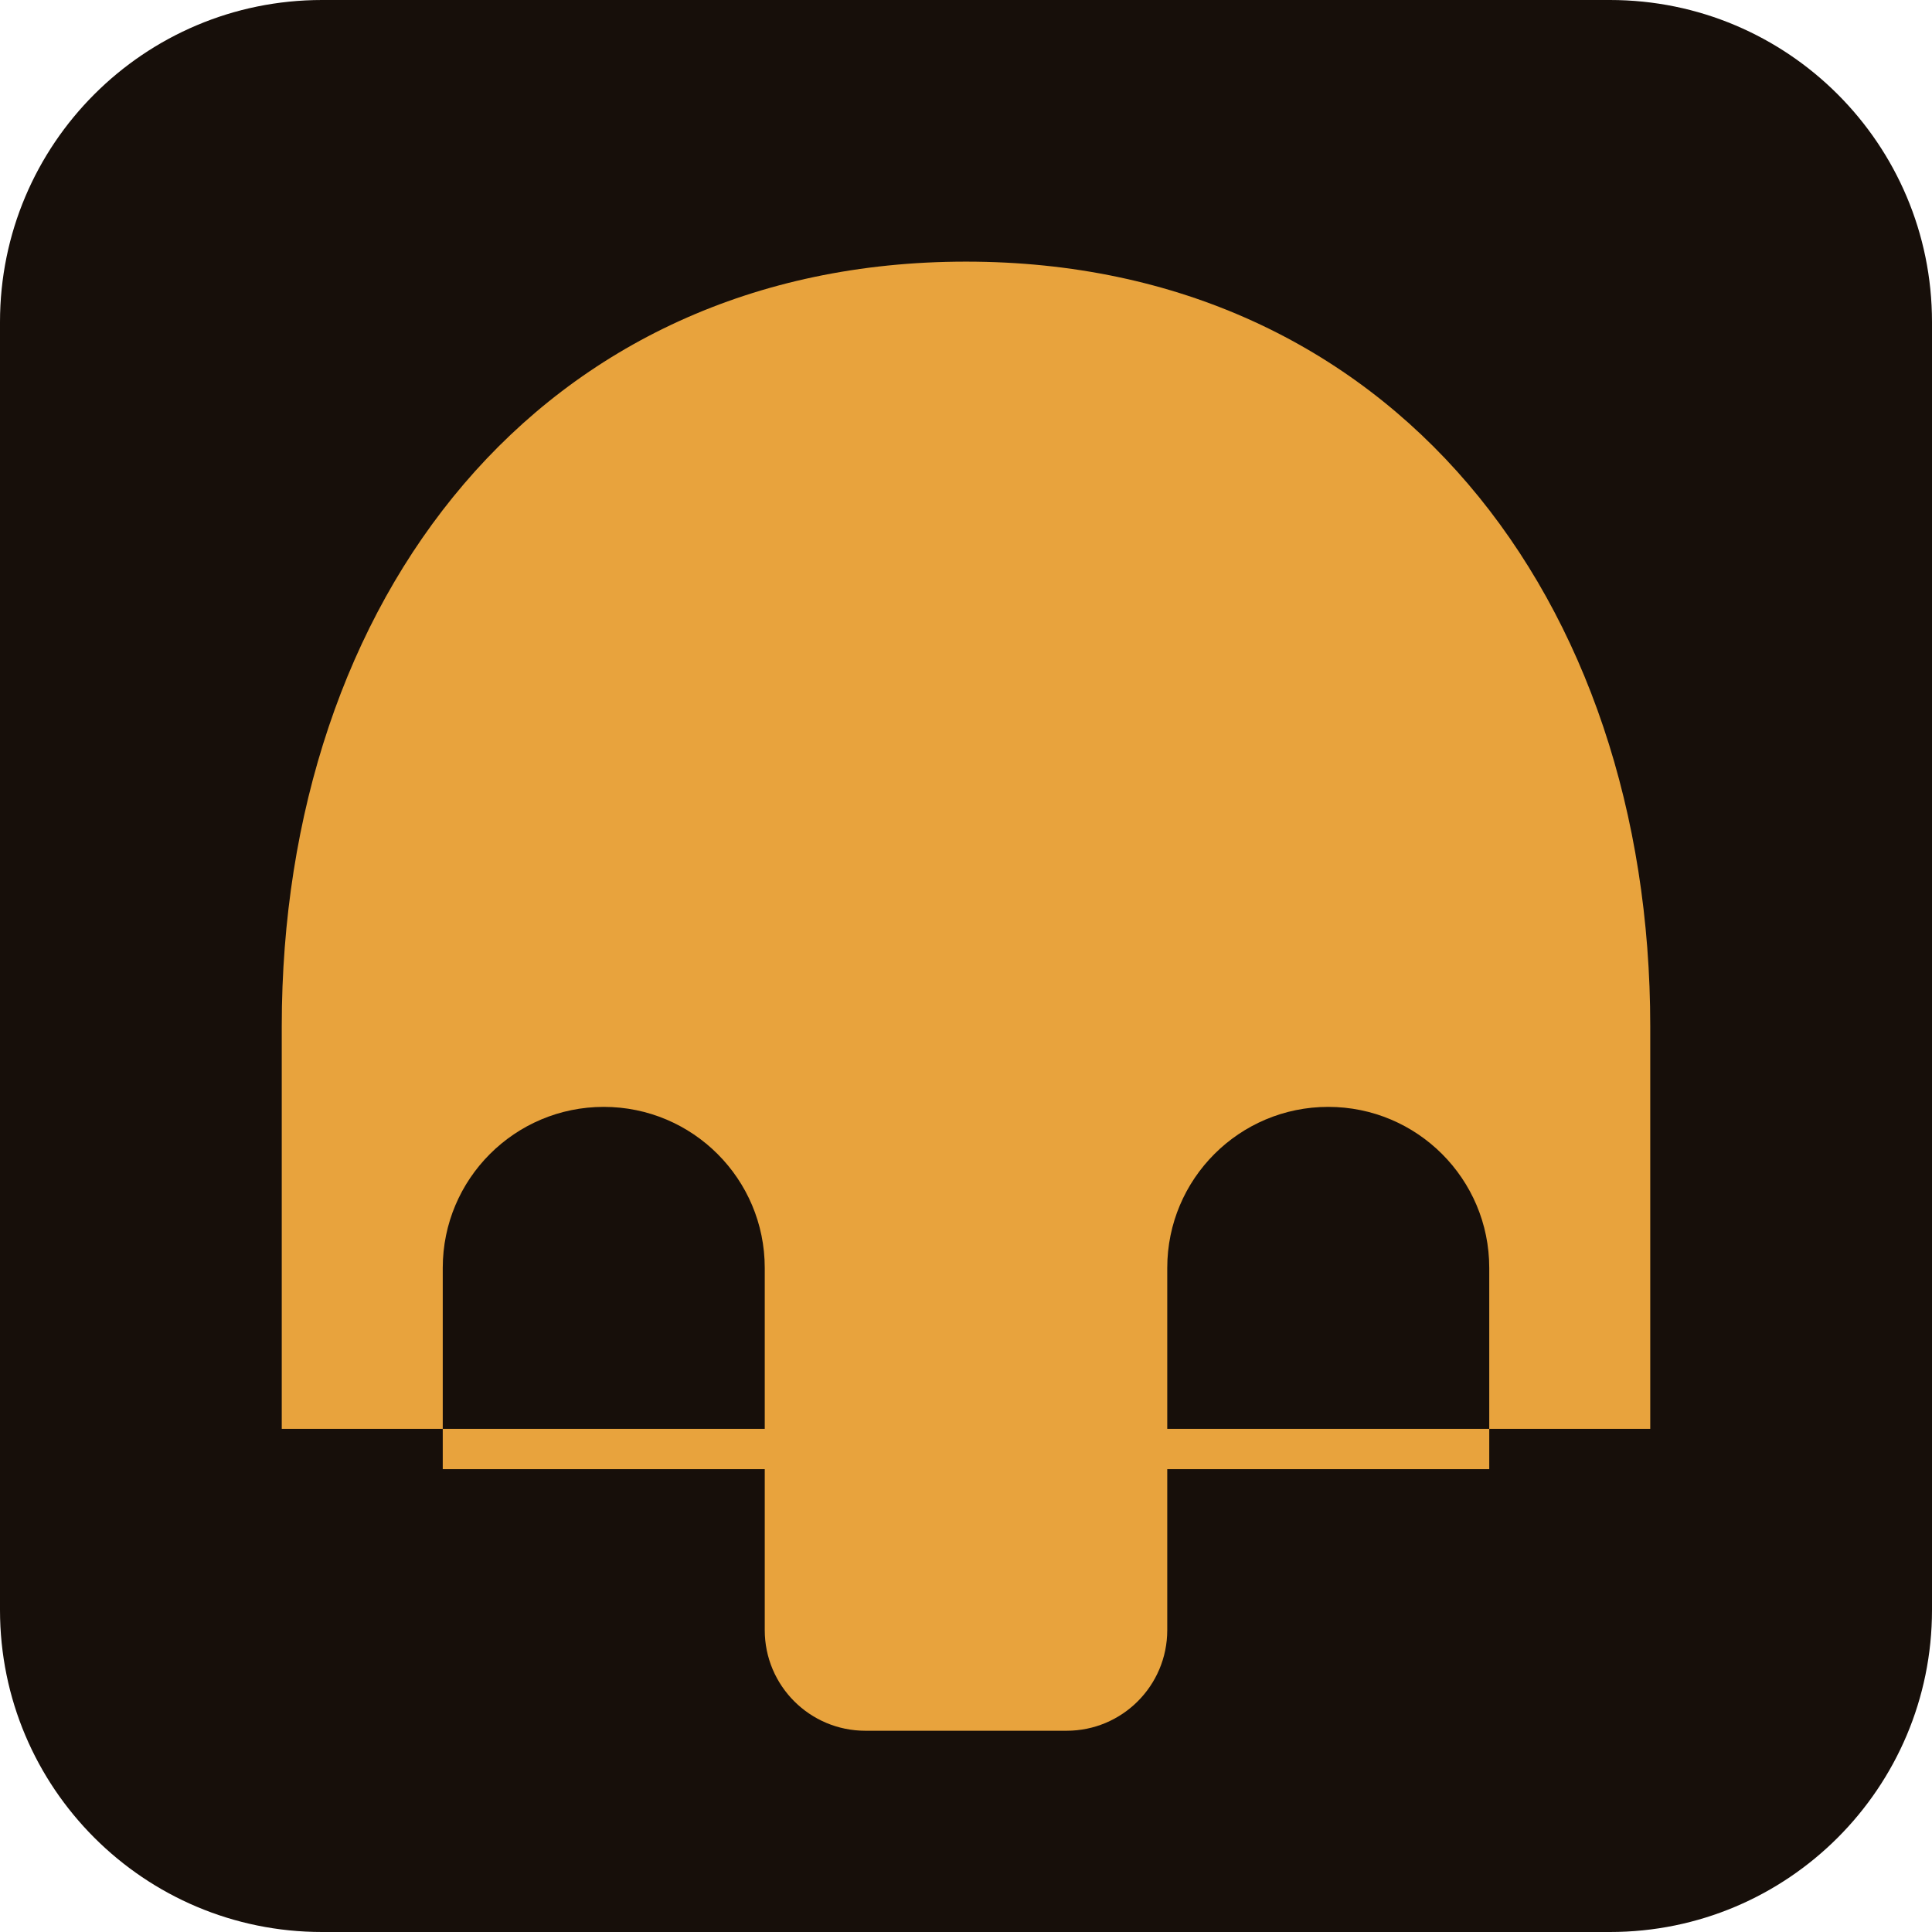
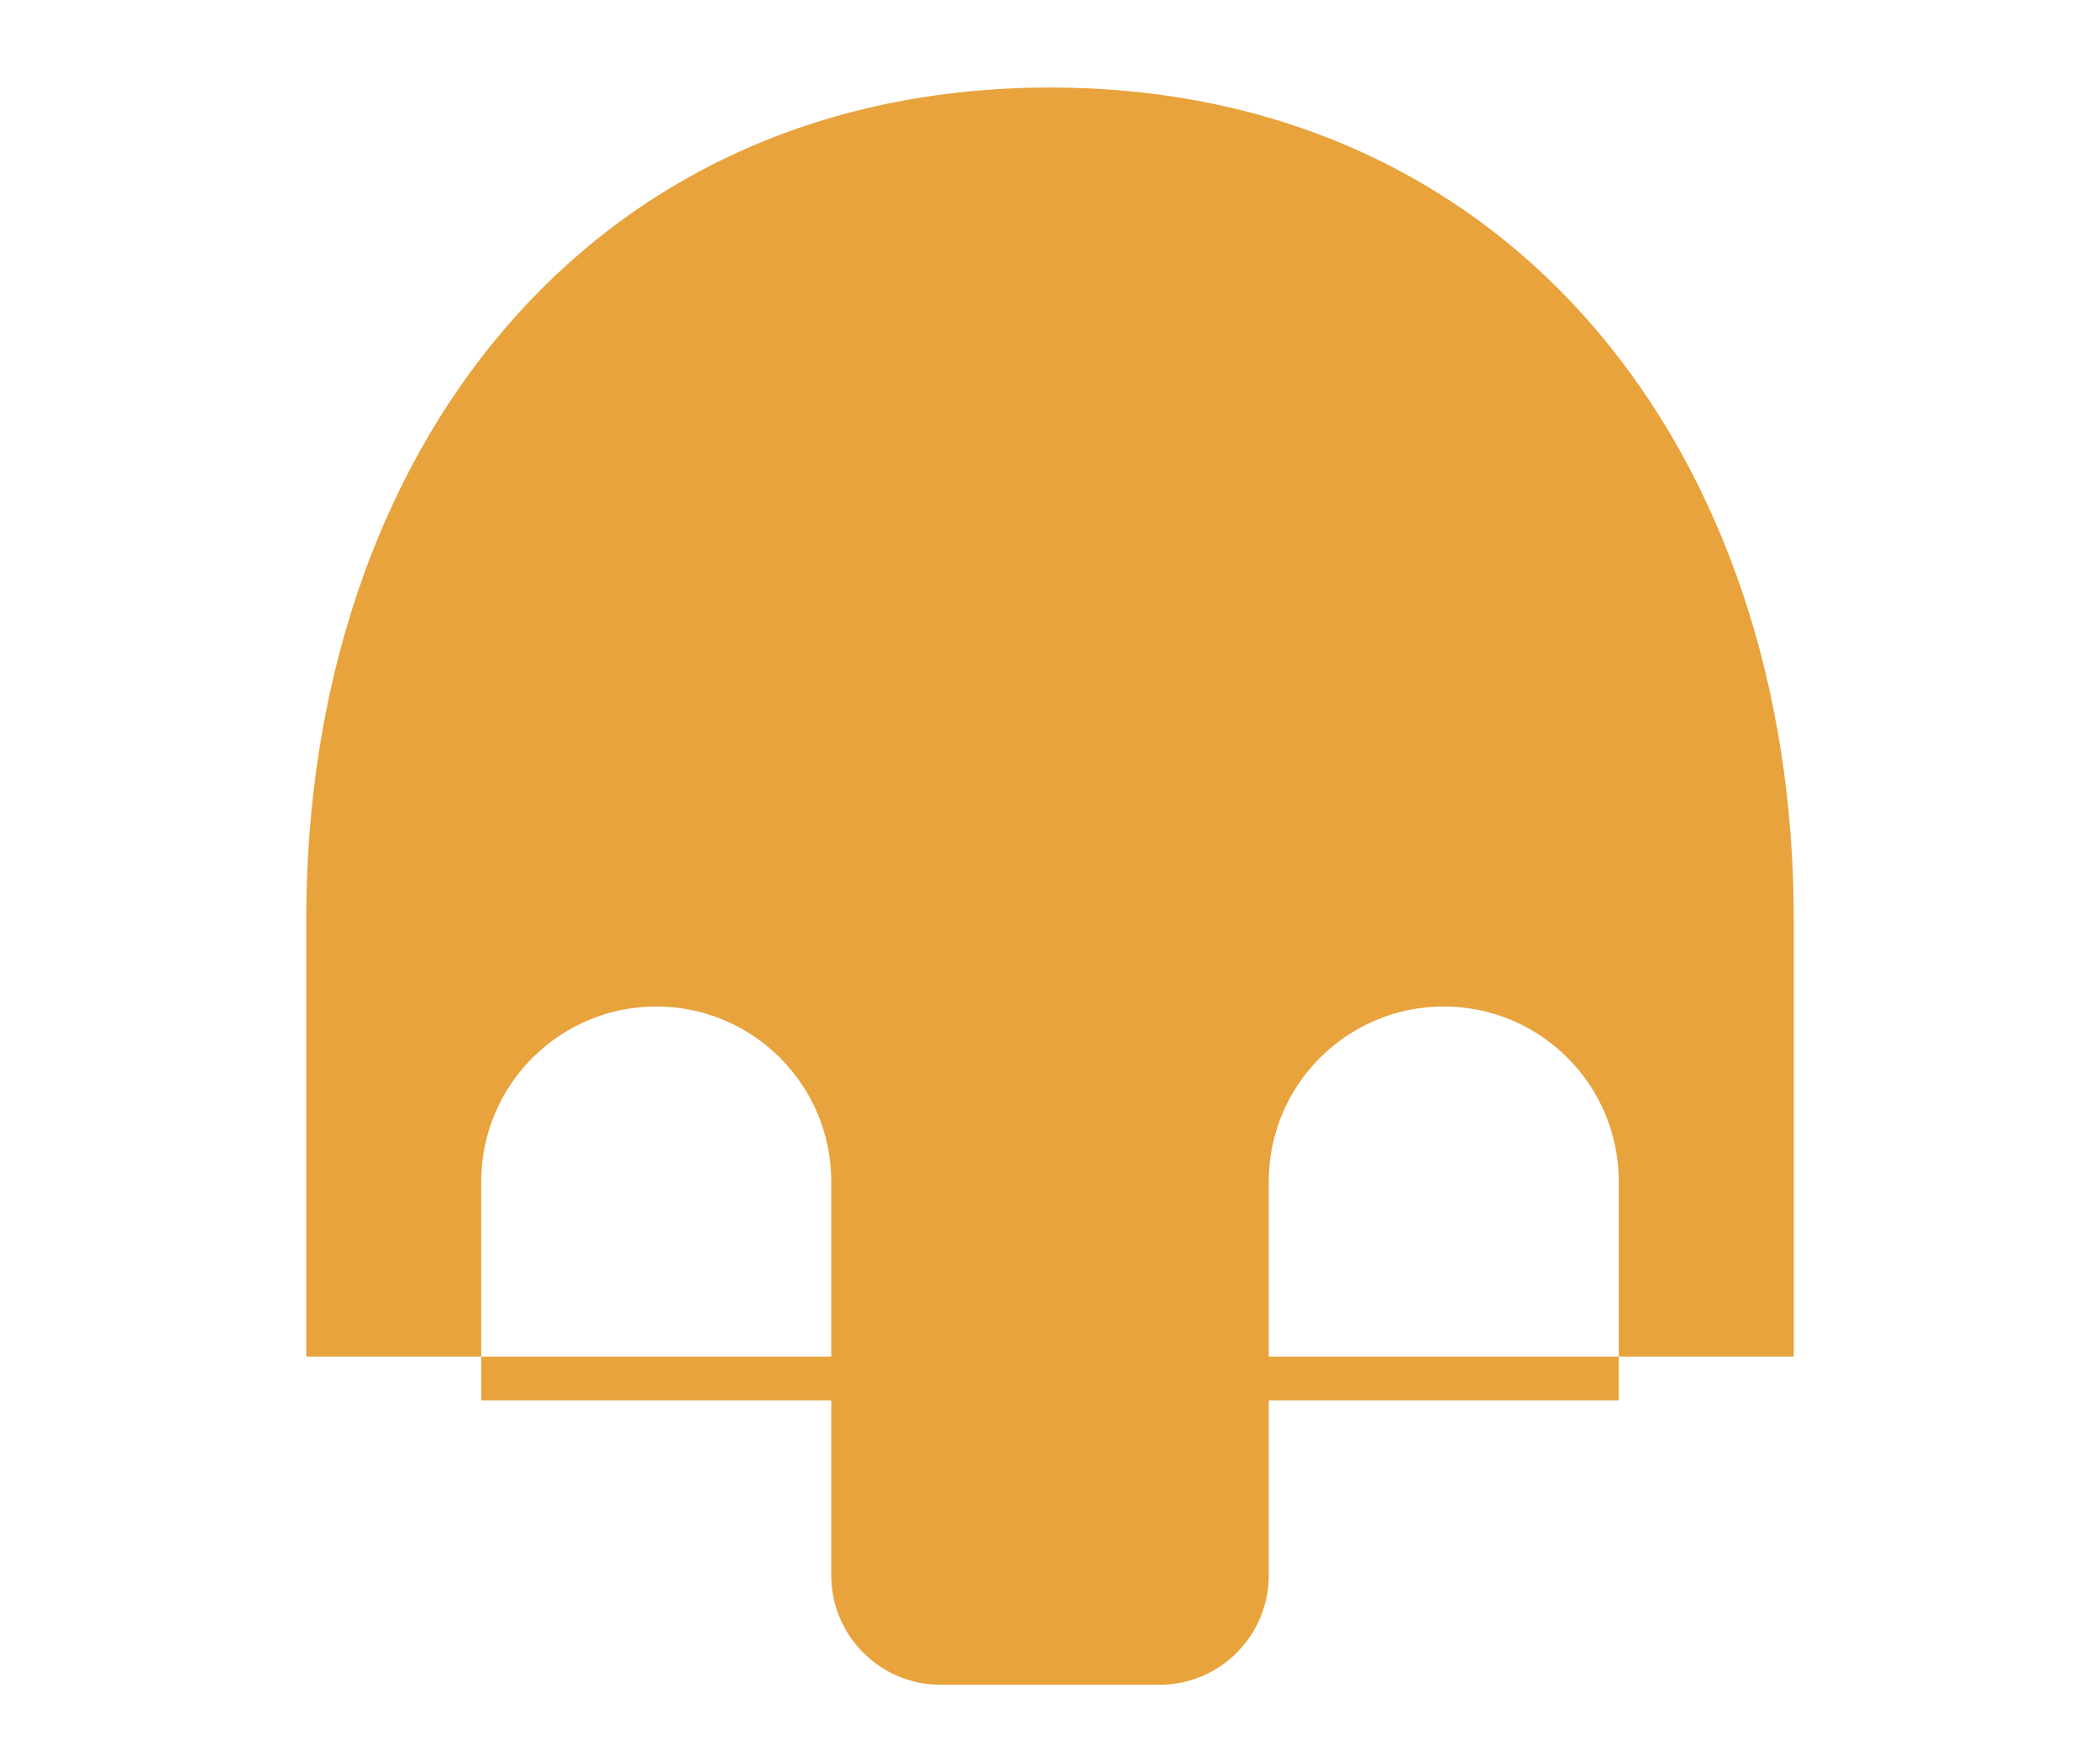
- <svg xmlns="http://www.w3.org/2000/svg" viewBox="0 0 48 48">
-   <rect width="48" height="48" rx="8" fill="#170f0a" />
-   <path fill="#e8a33d" fill-rule="evenodd" transform="translate(0 4.5)" d="M24 2C13.4 2 7 10.4 7 21v10h12v5a2.5 2.5 0 0 0 2.5 2.5h5a2.5 2.5 0 0 0 2.5-2.5v-5h12V21C41 10.4 34.6 2 24 2ZM11 32v-5a4 4 0 0 1 8 0v5ZM29 32v-5a4 4 0 0 1 8 0v5Z" />
+ <svg xmlns="http://www.w3.org/2000/svg" viewBox="0 0 48 40">
+   <path fill="#e8a33d" fill-rule="evenodd" d="M24 2C13.4 2 7 10.4 7 21v10h12v5a2.5 2.5 0 0 0 2.5 2.5h5a2.5 2.5 0 0 0 2.5-2.5v-5h12V21C41 10.4 34.6 2 24 2ZM11 32v-5a4 4 0 0 1 8 0v5ZM29 32v-5a4 4 0 0 1 8 0v5Z" />
</svg>
